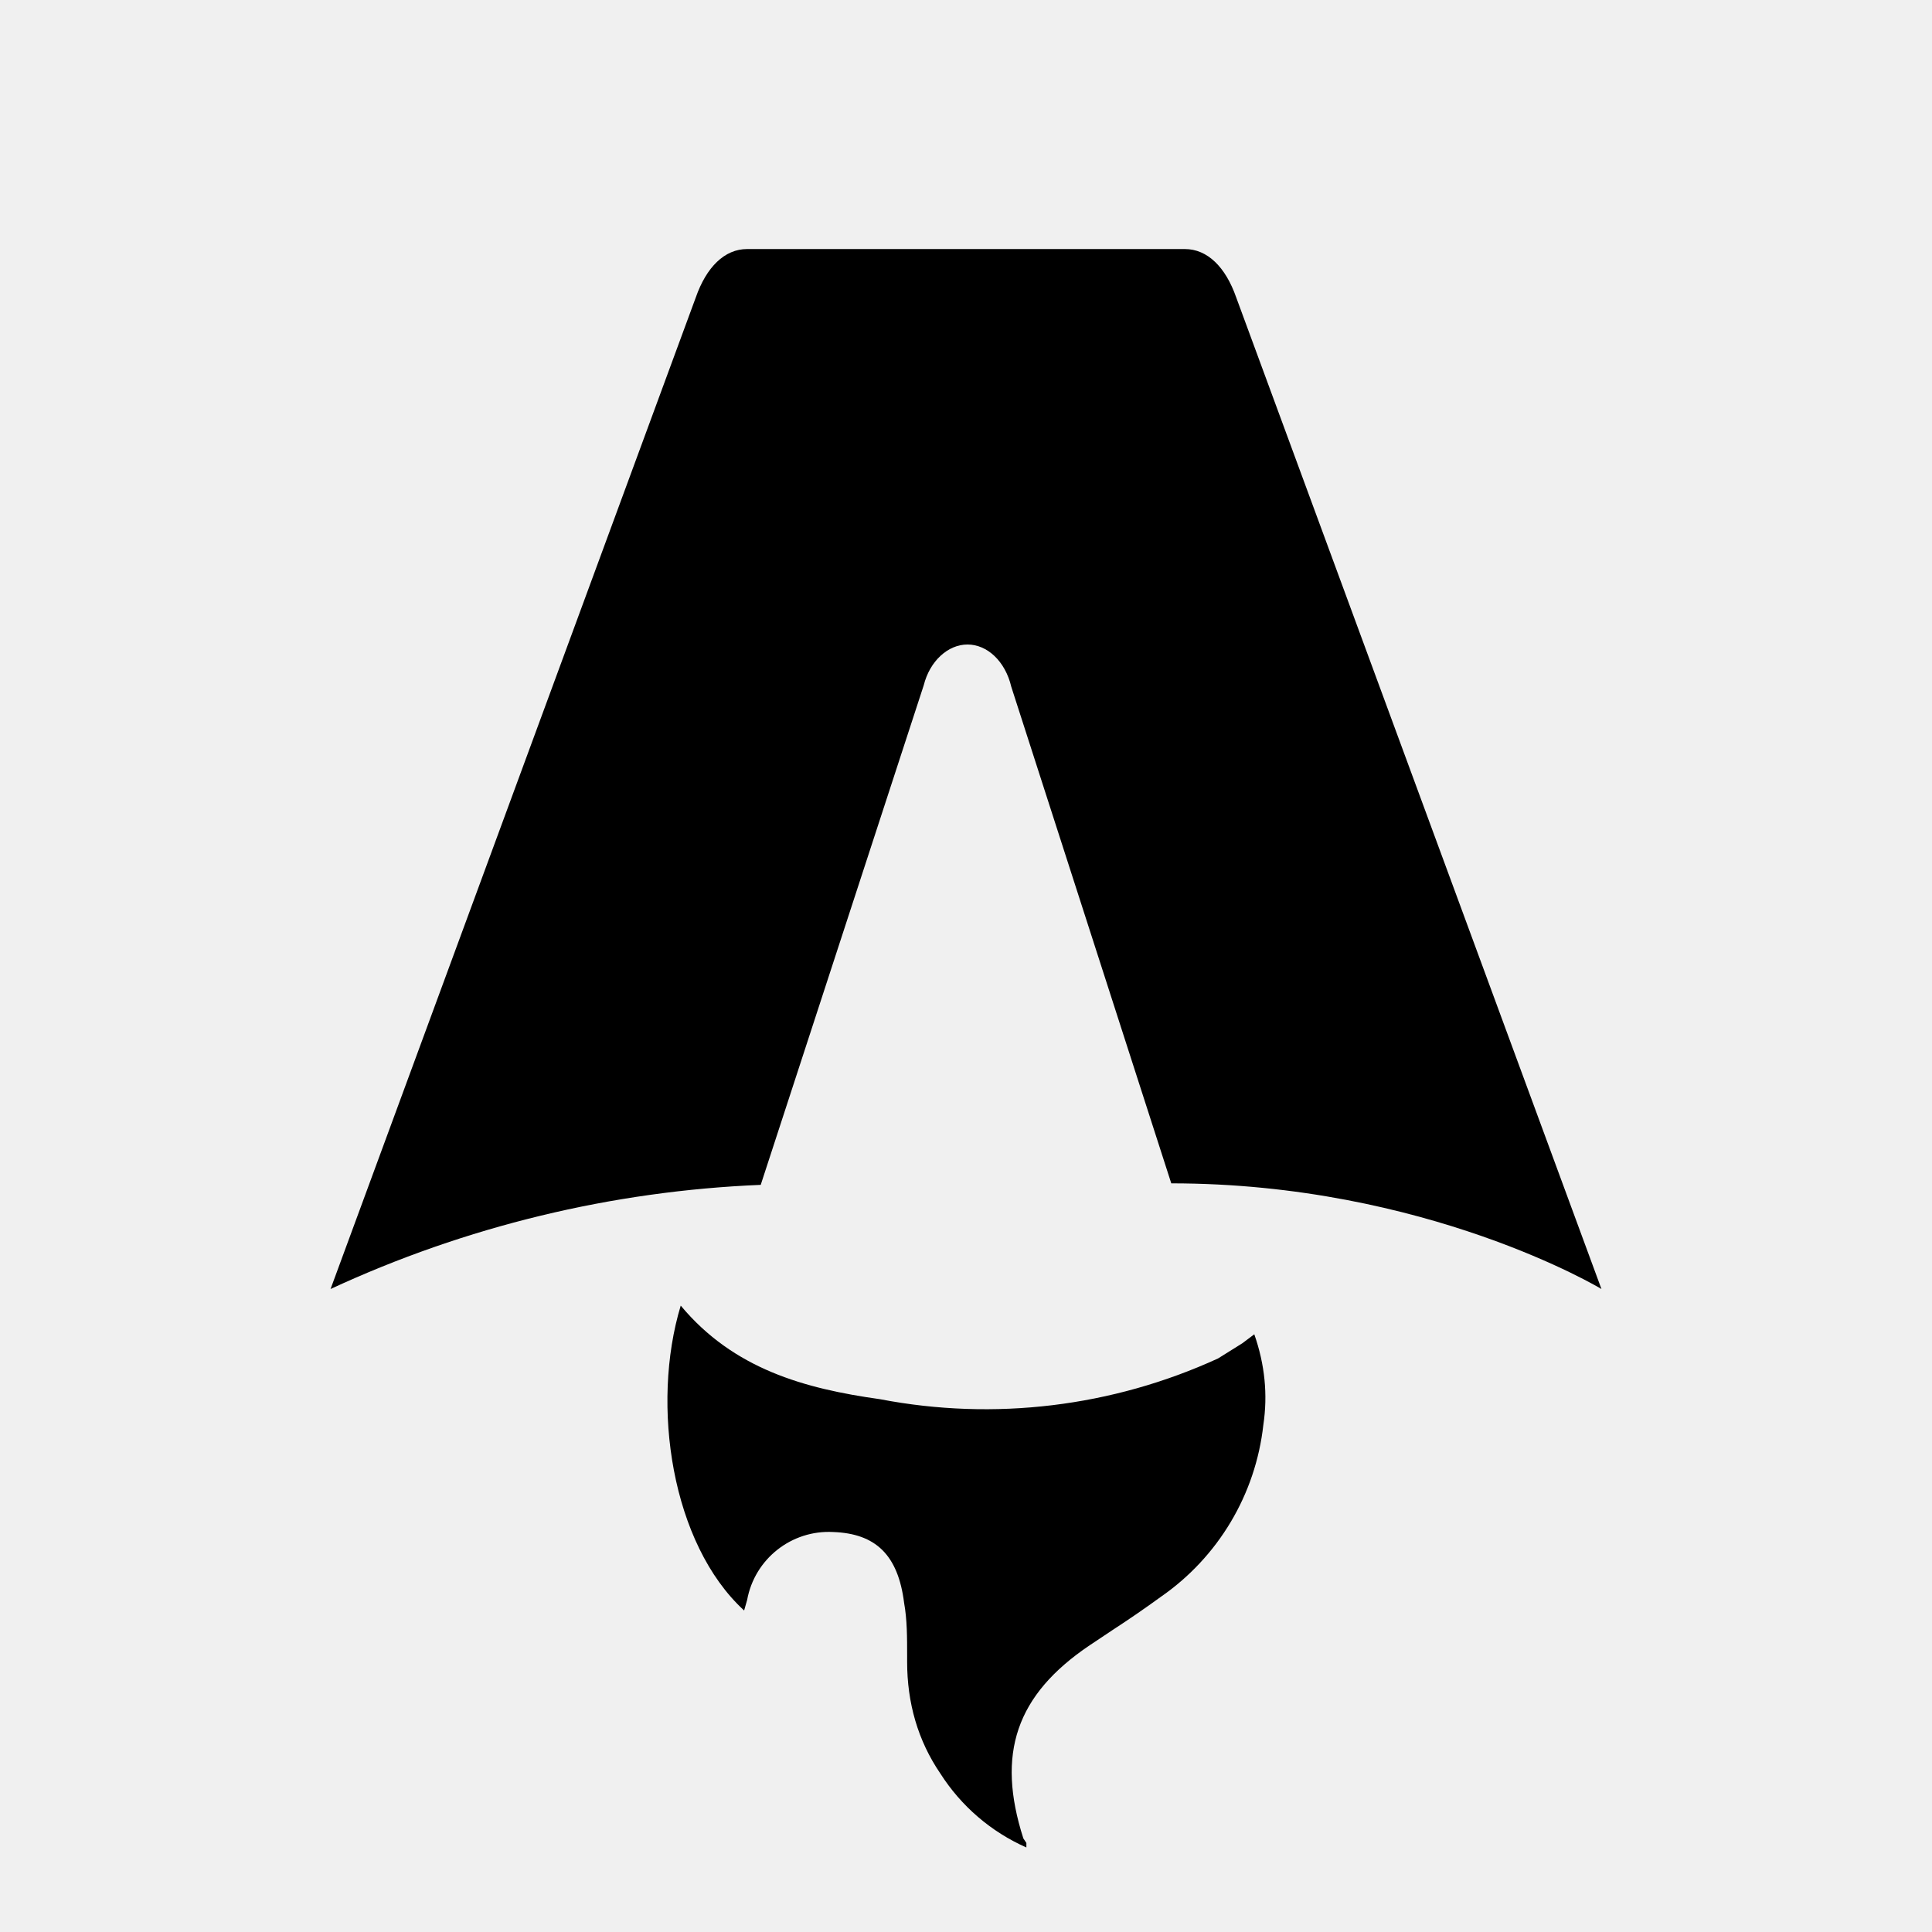
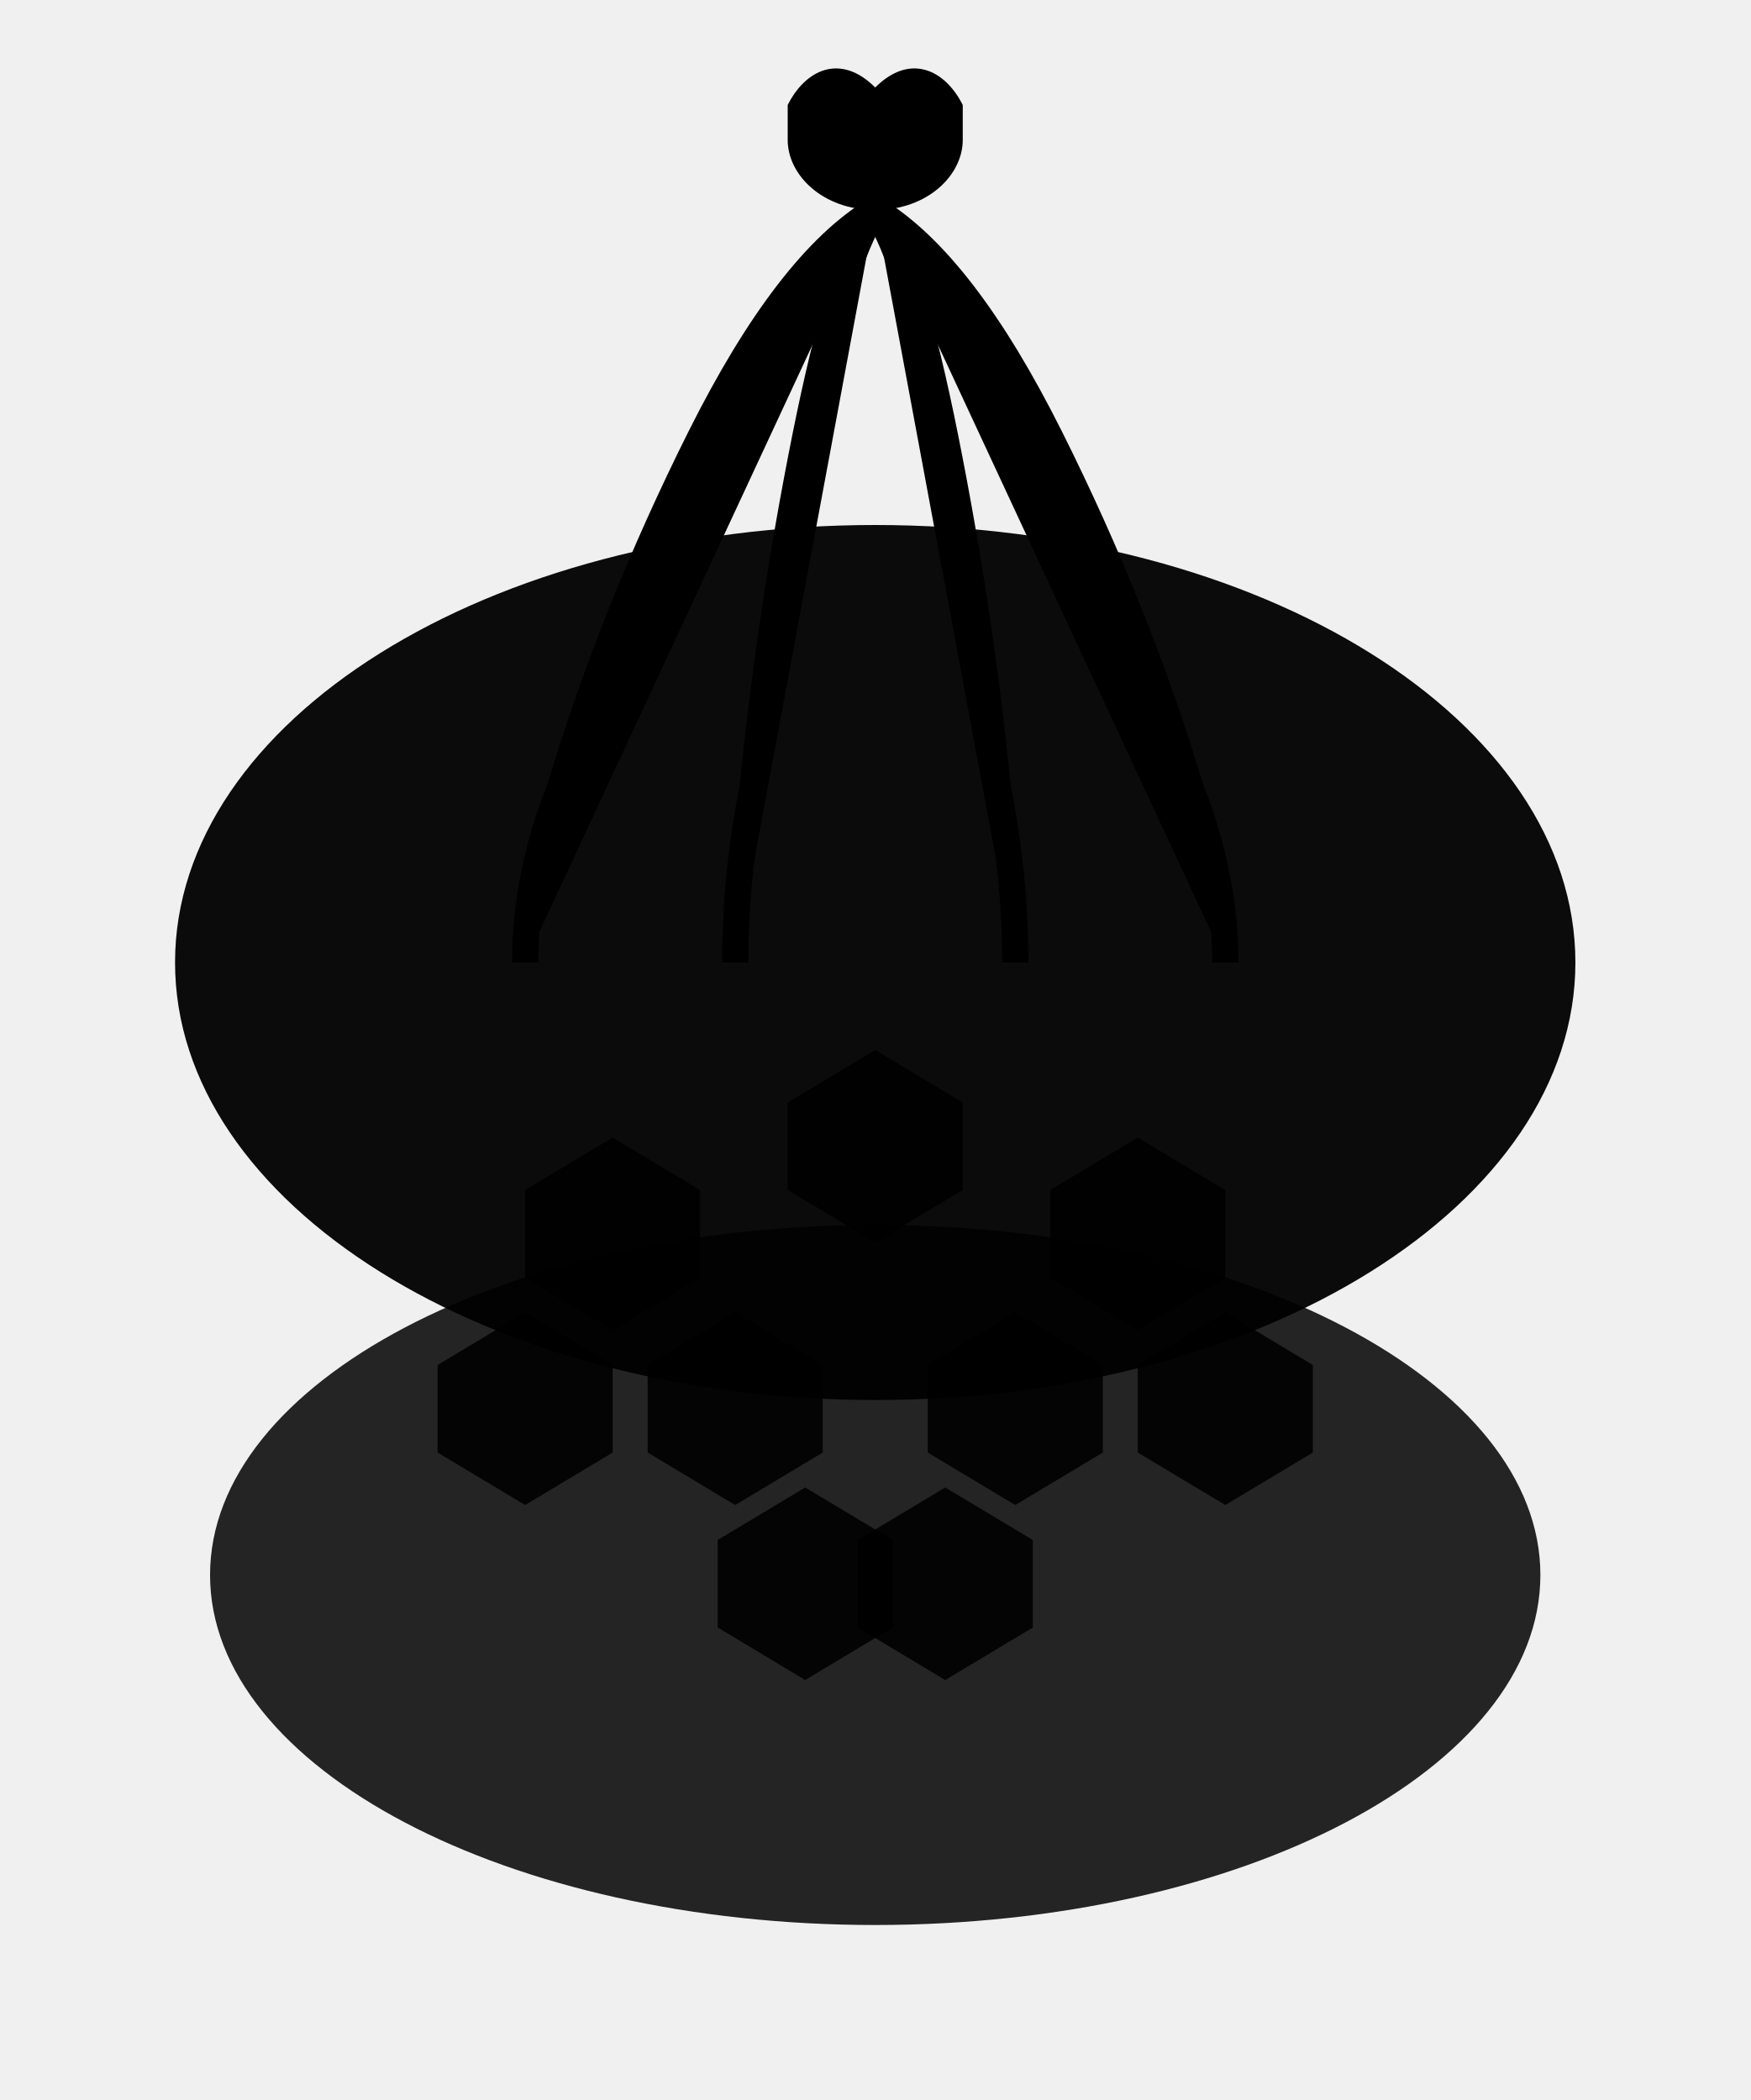
- <svg xmlns="http://www.w3.org/2000/svg" fill="none" viewBox="0 0 128 128">
-   <path d="M50.4 78.5a75.1 75.1 0 0 0-28.5 6.9l24.2-65.7c.7-2 1.9-3.2 3.4-3.2h29c1.5 0 2.7 1.2 3.4 3.2l24.2 65.7s-11.6-7-28.5-7L67 45.5c-.4-1.7-1.6-2.8-2.9-2.8-1.3 0-2.5 1.1-2.9 2.7L50.4 78.5Zm-1.1 28.2Zm-4.2-20.2c-2 6.6-.6 15.8 4.2 20.2a17.5 17.5 0 0 1 .2-.7 5.5 5.5 0 0 1 5.7-4.5c2.8.1 4.3 1.5 4.7 4.7.2 1.1.2 2.3.2 3.5v.4c0 2.7.7 5.2 2.2 7.4a13 13 0 0 0 5.7 4.9v-.3l-.2-.3c-1.8-5.6-.5-9.5 4.4-12.8l1.5-1a73 73 0 0 0 3.2-2.2 16 16 0 0 0 6.8-11.4c.3-2 .1-4-.6-6l-.8.6-1.6 1a37 37 0 0 1-22.4 2.7c-5-.7-9.7-2-13.2-6.2Z" />
+ <svg xmlns="http://www.w3.org/2000/svg" viewBox="0 0 100 120" fill="none">
  <style>
-         path { fill: #000; }
-         @media (prefers-color-scheme: dark) {
-             path { fill: #FFF; }
-         }
-     </style>
+     .pumpkin { fill: #000; }
+     @media (prefers-color-scheme: dark) {
+       .pumpkin { fill: #FFF; }
+     }
+   </style>
+   <path class="pumpkin" d="M50 5 C48 3, 46 4, 45 6 L45 8 C45 10, 47 12, 50 12 C53 12, 55 10, 55 8 L55 6 C54 4, 52 3, 50 5 Z" />
+   <path class="pumpkin" d="M50 12 Q45 15, 40 25 Q35 35, 32 45 Q30 50, 30 55" stroke="currentColor" stroke-width="1.5" fill="none" />
+   <path class="pumpkin" d="M50 12 Q48 15, 46 25 Q44 35, 43 45 Q42 50, 42 55" stroke="currentColor" stroke-width="1.5" fill="none" />
+   <path class="pumpkin" d="M50 12 Q52 15, 54 25 Q56 35, 57 45 Q58 50, 58 55" stroke="currentColor" stroke-width="1.5" fill="none" />
+   <path class="pumpkin" d="M50 12 Q55 15, 60 25 Q65 35, 68 45 Q70 50, 70 55" stroke="currentColor" stroke-width="1.5" fill="none" />
+   <ellipse class="pumpkin" cx="50" cy="55" rx="40" ry="25" opacity="0.95" />
+   <path class="pumpkin" d="M50 60 L55 63 L55 68 L50 71 L45 68 L45 63 Z" opacity="0.9" />
+   <path class="pumpkin" d="M35 65 L40 68 L40 73 L35 76 L30 73 L30 68 Z" opacity="0.9" />
+   <path class="pumpkin" d="M30 75 L35 78 L35 83 L30 86 L25 83 L25 78 Z" opacity="0.9" />
+   <path class="pumpkin" d="M65 65 L70 68 L70 73 L65 76 L60 73 L60 68 Z" opacity="0.9" />
+   <path class="pumpkin" d="M70 75 L75 78 L75 83 L70 86 L65 83 L65 78 Z" opacity="0.9" />
+   <path class="pumpkin" d="M42 75 L47 78 L47 83 L42 86 L37 83 L37 78 Z" opacity="0.9" />
+   <path class="pumpkin" d="M58 75 L63 78 L63 83 L58 86 L53 83 L53 78 Z" opacity="0.9" />
+   <path class="pumpkin" d="M46 85 L51 88 L51 93 L46 96 L41 93 L41 88 Z" opacity="0.9" />
+   <path class="pumpkin" d="M54 85 L59 88 L59 93 L54 96 L49 93 L49 88 Z" opacity="0.9" />
+   <ellipse class="pumpkin" cx="50" cy="90" rx="38" ry="20" opacity="0.85" />
</svg>
